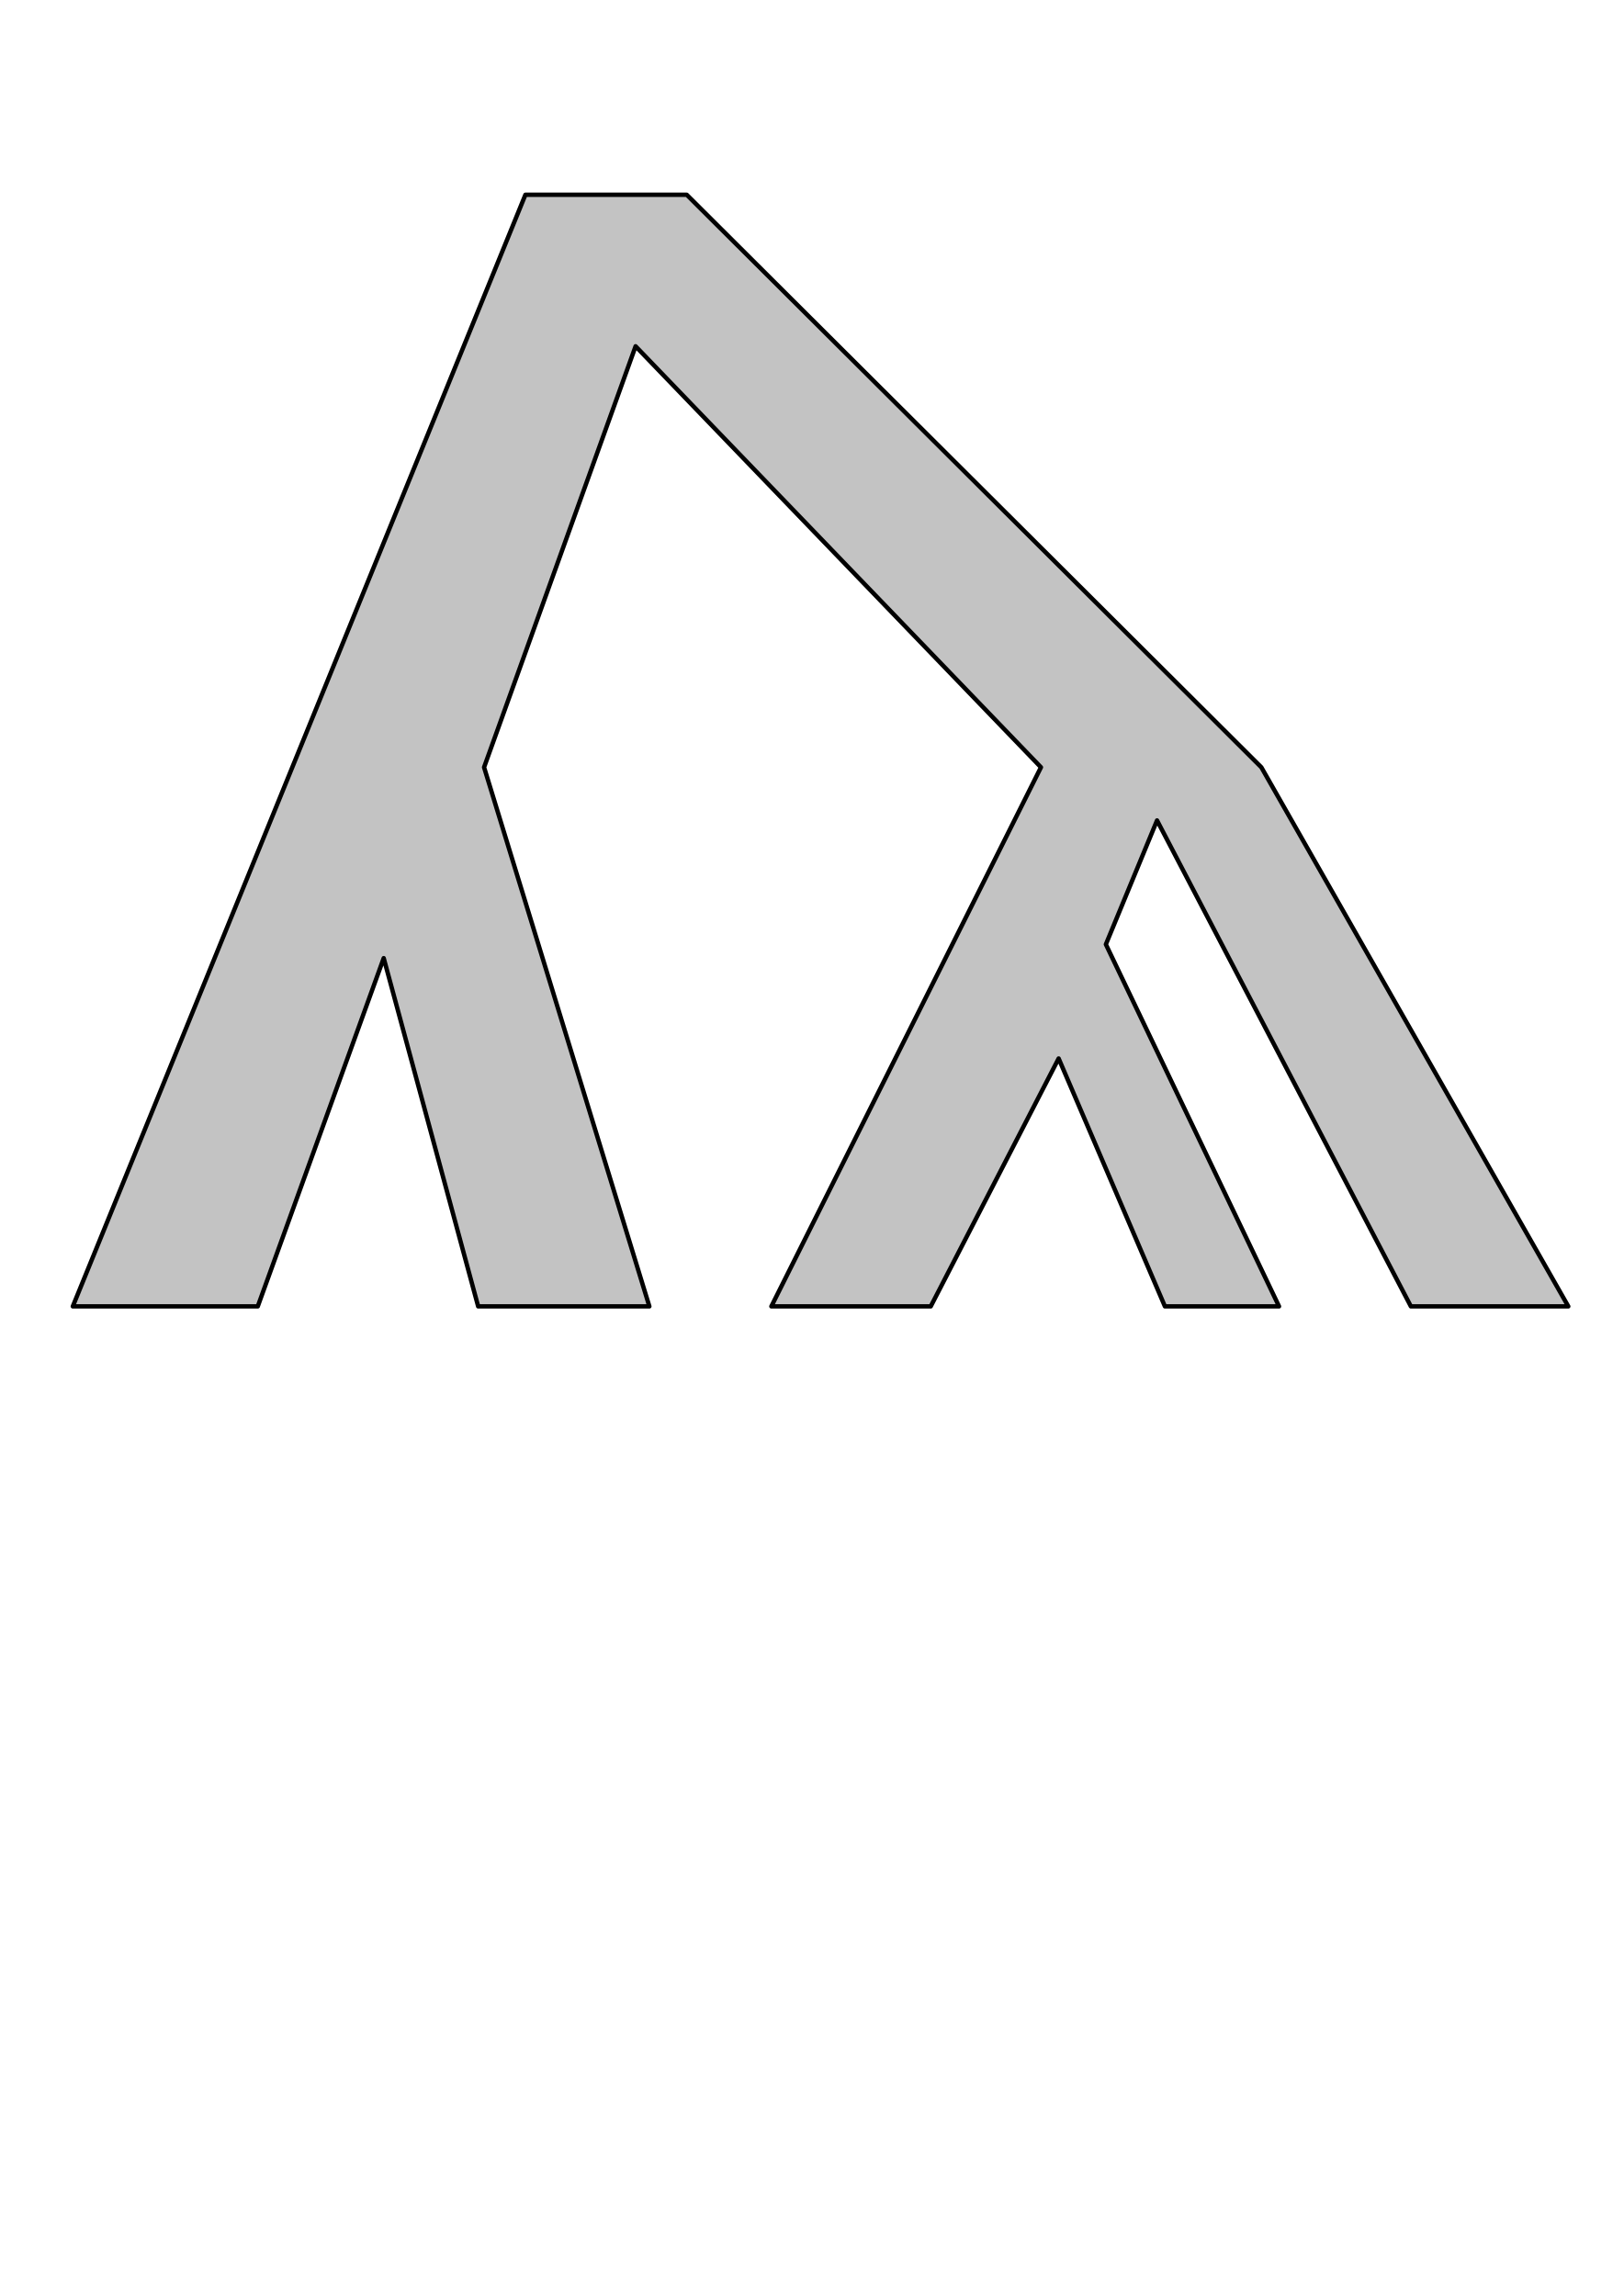
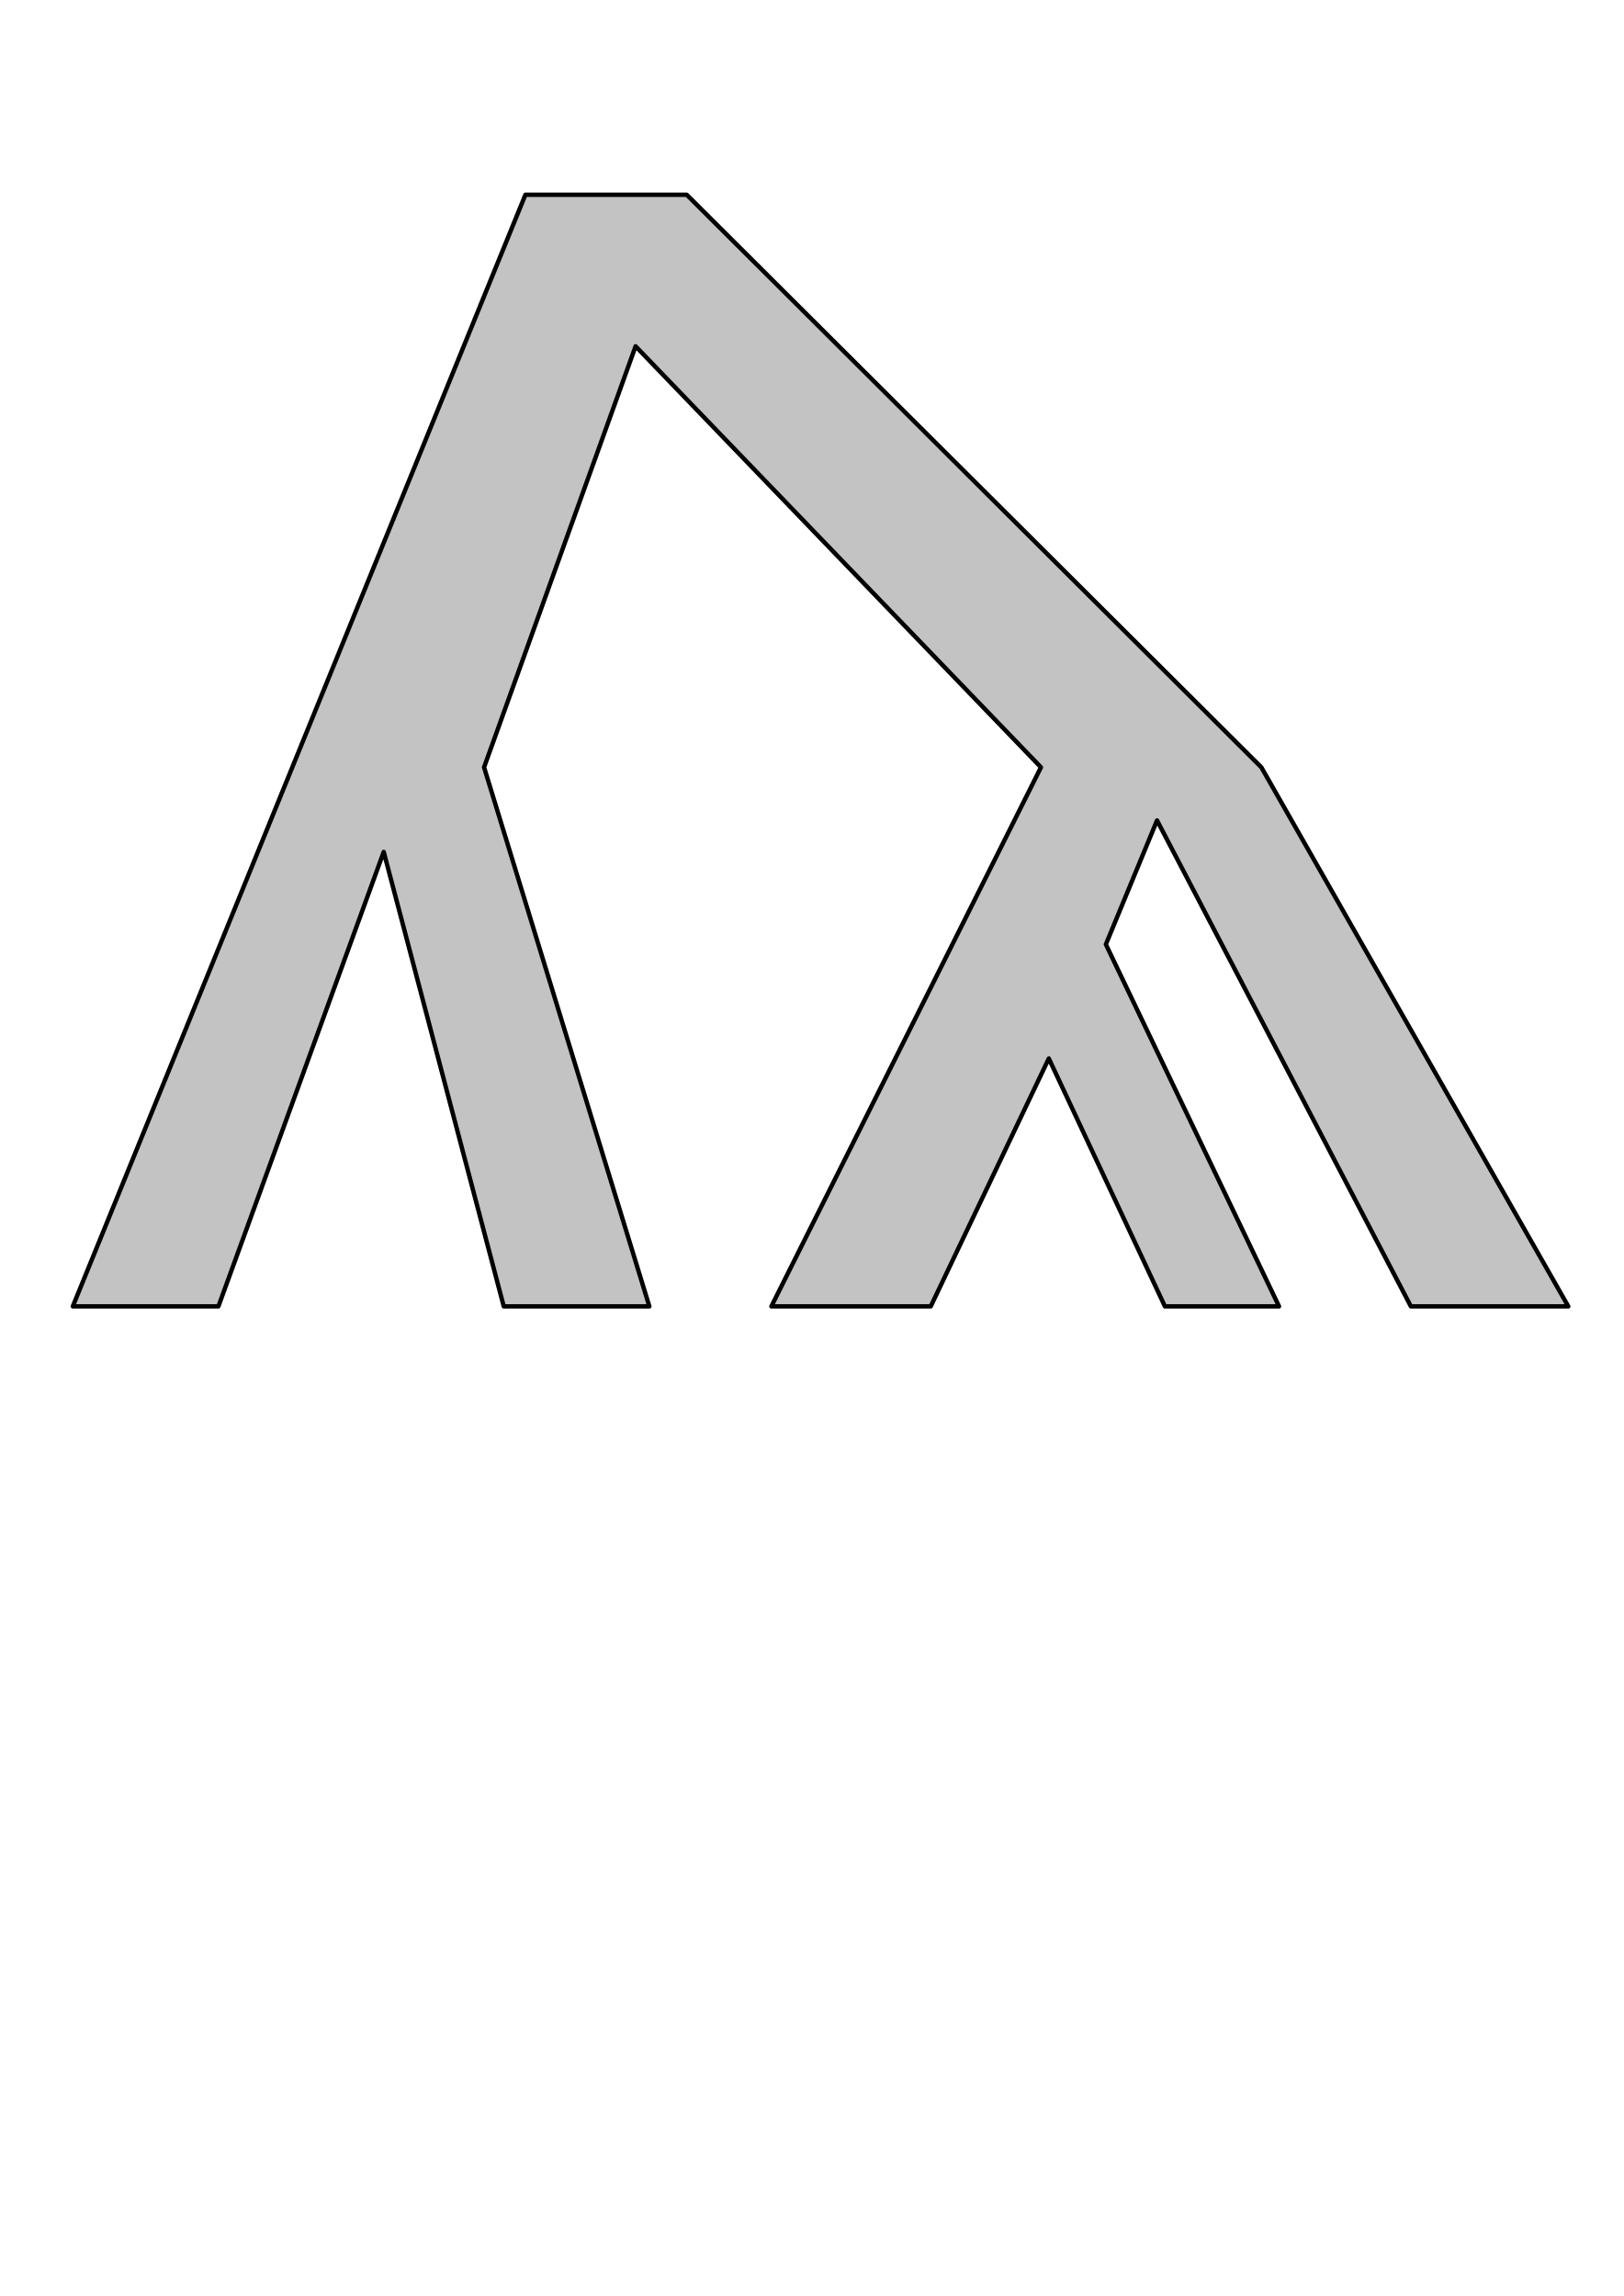
<svg xmlns="http://www.w3.org/2000/svg" width="210mm" height="297mm" viewBox="0 0 210 297" version="1.1" id="svg1">
  <defs id="defs1">
    <linearGradient id="swatch3">
      <stop style="stop-color:#000000;stop-opacity:1;" offset="0" id="stop3" />
    </linearGradient>
  </defs>
  <g id="layer1">
-     <path style="opacity:1;fill:#c3c3c3;fill-opacity:1;stroke:#000000;stroke-width:0.565;stroke-linejoin:round;stroke-dasharray:none;stroke-opacity:1;paint-order:normal" d="M 67.951,25.195 9.416,168.987 H 33.339 l 16.288,-45.046 12.216,45.046 H 83.985 L 62.607,99.254 82.203,44.792 134.63,99.254 99.763,168.987 h 20.614 l 16.542,-32.067 13.743,32.067 h 14.761 l -22.396,-46.828 6.617,-16.033 32.83,62.861 h 20.36 L 163.134,99.254 88.82,25.195 Z" id="path3" />
+     <path style="opacity:1;fill:#c3c3c3;fill-opacity:1;stroke:#000000;stroke-width:0.565;stroke-linejoin:round;stroke-dasharray:none;stroke-opacity:1;paint-order:normal" d="M 67.951,25.195 9.416,168.987 H 28.249 L 49.627,110.198 65.152,168.987 H 83.985 L 62.607,99.254 82.203,44.792 134.63,99.254 99.763,168.987 h 20.614 l 15.27,-32.067 15.015,32.067 h 14.761 l -22.396,-46.828 6.617,-16.033 32.83,62.861 h 20.36 L 163.134,99.254 88.82,25.195 Z" id="path3" />
  </g>
</svg>
